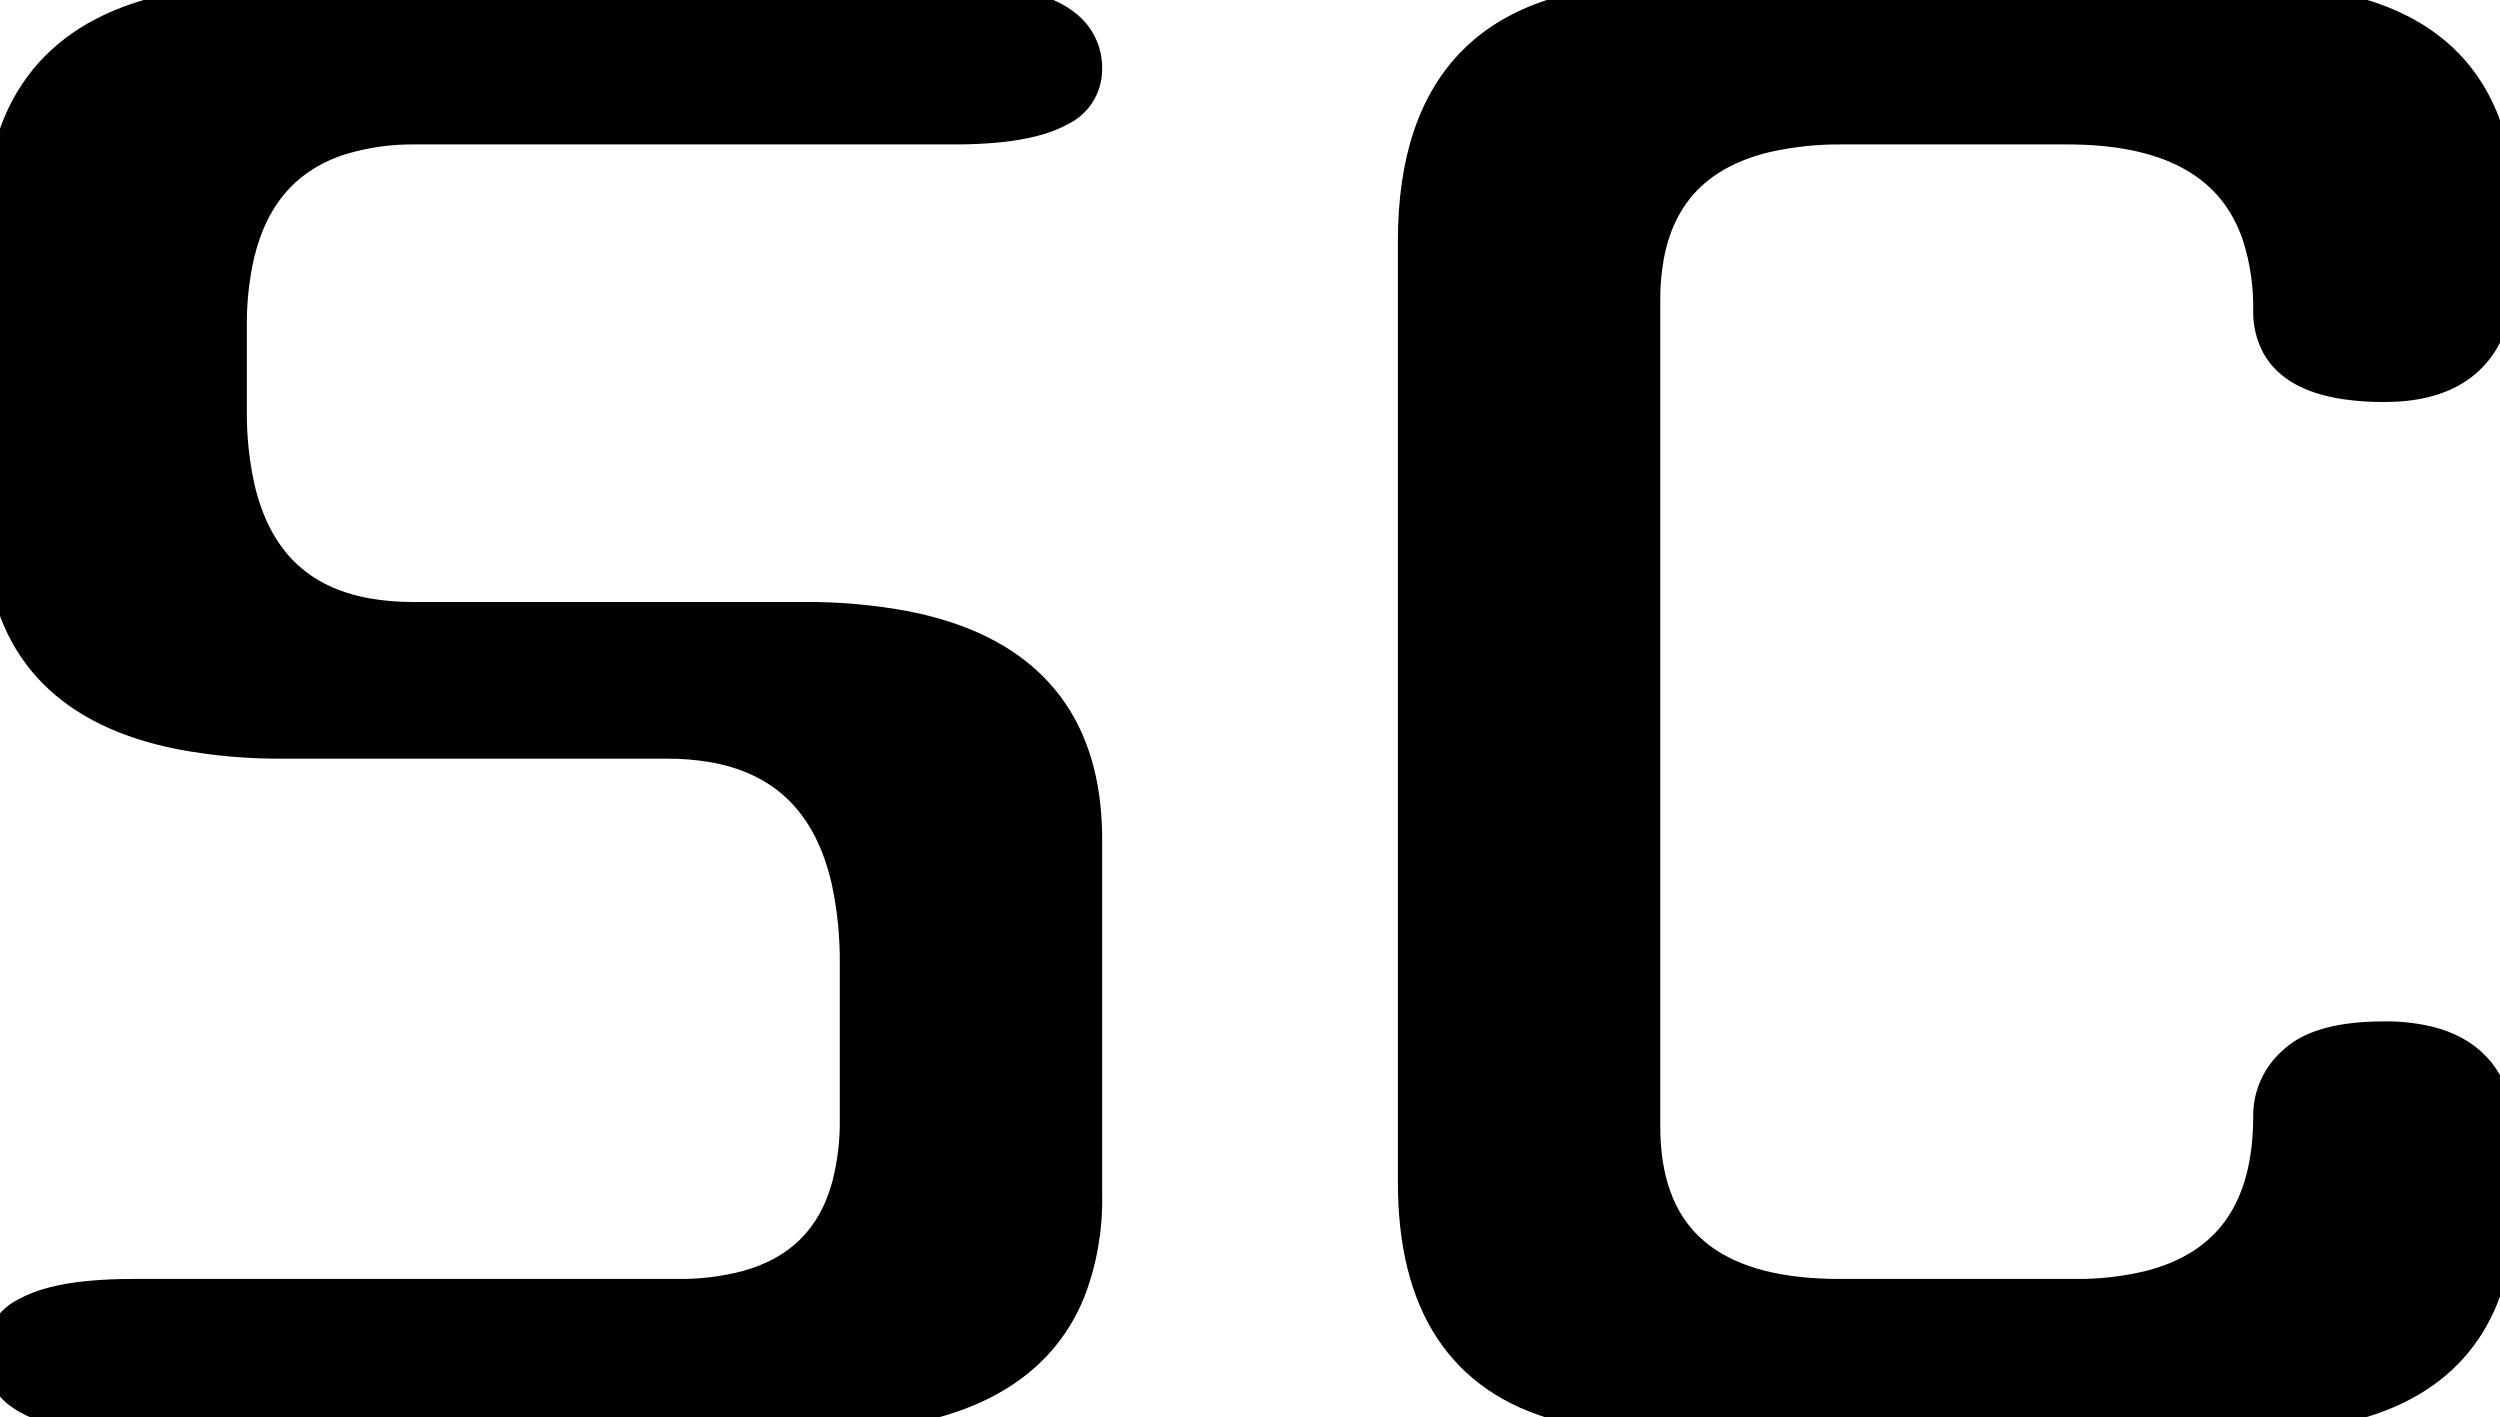
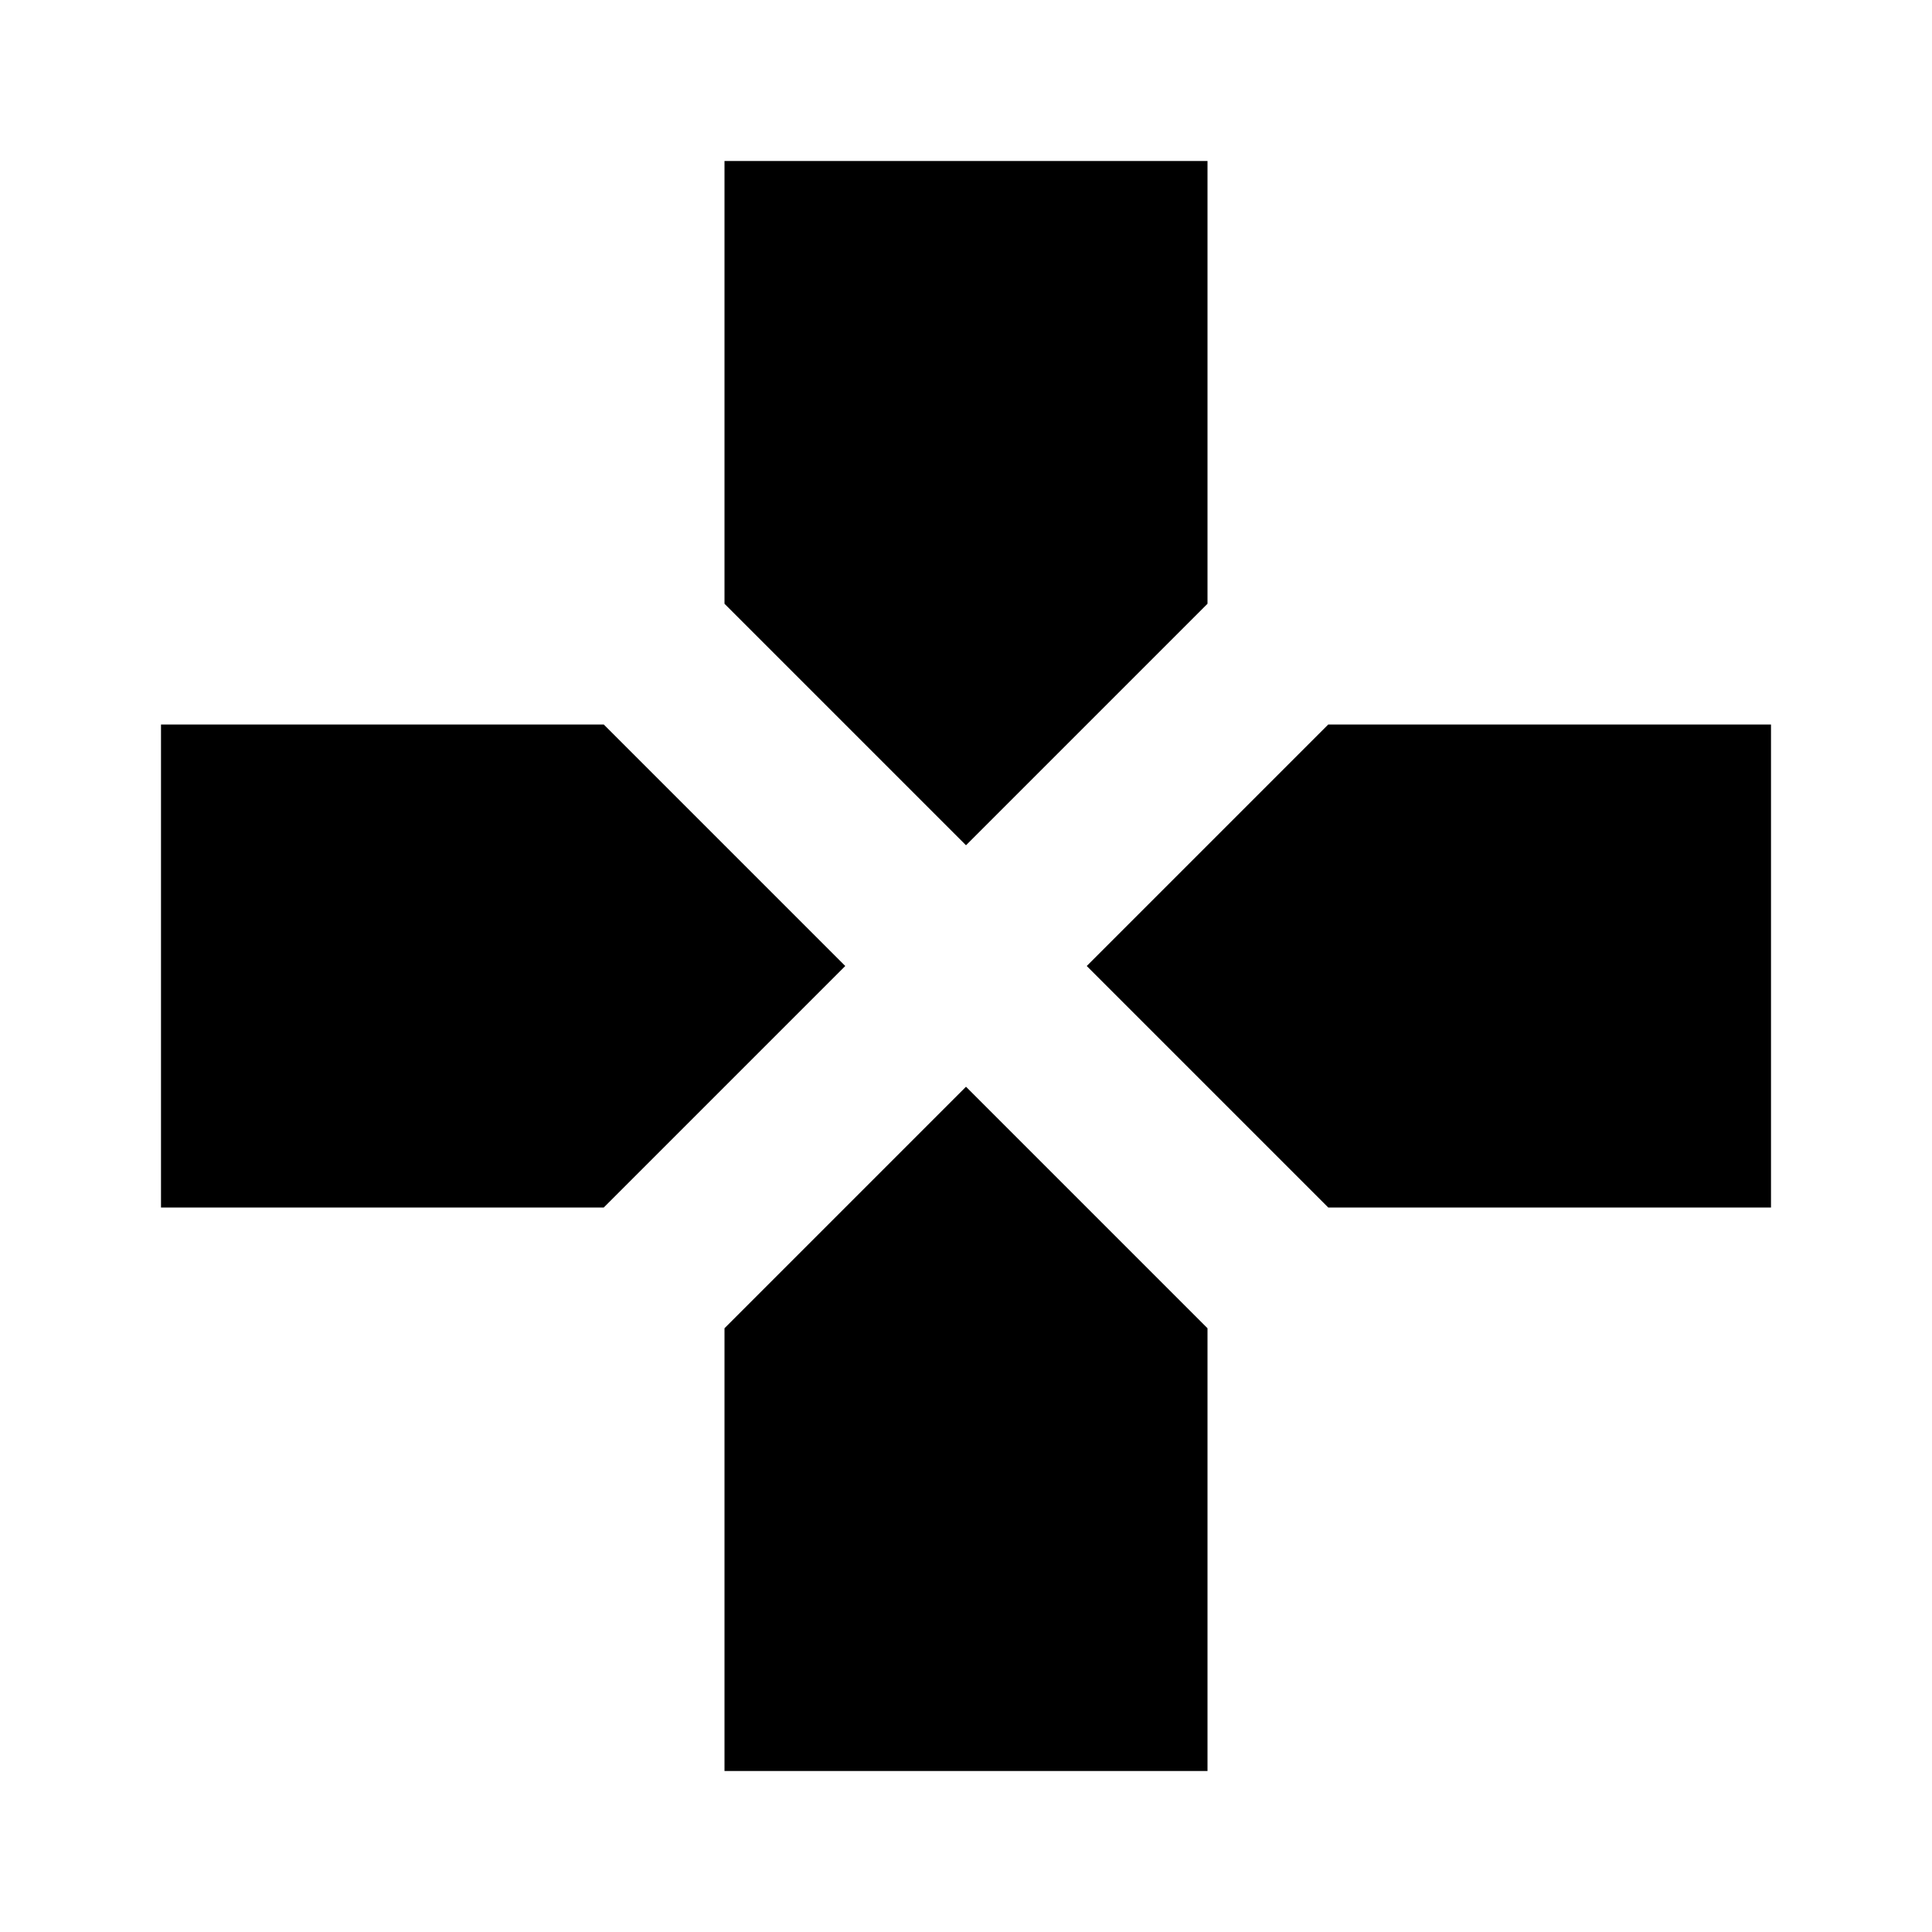
- <svg xmlns="http://www.w3.org/2000/svg" width="75.703" height="42.902" viewBox="0 0 75.703 42.902">
-   <g id="svgGroup" stroke-linecap="round" fill-rule="evenodd" font-size="9pt" stroke="#000" stroke-width="0.25mm" fill="#000" style="stroke:#000;stroke-width:0.25mm;fill:#000">
-     <path d="M 20.202 22.501 L 8.602 22.501 A 16.192 16.192 0 0 1 5.463 22.224 Q 0.509 21.241 0.049 16.756 A 9.36 9.36 0 0 1 0.002 15.801 L 0.002 6.901 A 8.339 8.339 0 0 1 0.477 3.963 Q 1.963 0.001 8.102 0.001 L 28.902 0.001 A 11.409 11.409 0 0 1 30.248 0.073 Q 31.6 0.235 32.263 0.758 A 1.624 1.624 0 0 1 32.902 2.101 A 1.373 1.373 0 0 1 32.108 3.347 Q 31.437 3.723 30.197 3.844 A 13.464 13.464 0 0 1 28.902 3.901 L 12.602 3.901 A 7.475 7.475 0 0 0 10.318 4.22 Q 7.886 5 7.237 7.691 A 9.46 9.46 0 0 0 7.002 9.901 L 7.002 12.401 A 10.5 10.5 0 0 0 7.246 14.778 Q 8.003 18.021 11.1 18.583 A 7.855 7.855 0 0 0 12.502 18.701 L 24.302 18.701 A 16.192 16.192 0 0 1 27.44 18.977 Q 32.394 19.961 32.854 24.446 A 9.36 9.36 0 0 1 32.902 25.401 L 32.902 36.201 A 7.641 7.641 0 0 1 32.383 39.132 Q 31.016 42.442 26.048 42.845 A 17.912 17.912 0 0 1 24.602 42.901 L 3.902 42.901 A 12.017 12.017 0 0 1 2.601 42.837 Q 1.308 42.695 0.658 42.24 A 1.438 1.438 0 0 1 0.002 41.001 A 1.373 1.373 0 0 1 0.795 39.755 Q 1.466 39.378 2.706 39.258 A 13.464 13.464 0 0 1 4.002 39.201 L 20.502 39.201 A 7.957 7.957 0 0 0 22.606 38.947 Q 25.013 38.286 25.662 35.898 A 7.626 7.626 0 0 0 25.902 33.901 L 25.902 29.201 A 11.482 11.482 0 0 0 25.653 26.693 Q 24.858 23.158 21.527 22.604 A 8.083 8.083 0 0 0 20.202 22.501 Z M 75.702 34.601 L 75.702 36.301 A 8.159 8.159 0 0 1 75.27 39.071 Q 73.978 42.657 68.821 42.885 A 16.27 16.27 0 0 1 68.102 42.901 L 50.102 42.901 A 10.849 10.849 0 0 1 47.257 42.561 Q 42.802 41.348 42.802 35.801 L 42.802 7.301 Q 42.802 0.001 50.202 0.001 L 68.102 0.001 Q 75.702 0.001 75.702 6.601 L 75.702 8.101 A 5.352 5.352 0 0 1 75.534 9.504 Q 74.936 11.701 72.202 11.701 A 7.975 7.975 0 0 1 71.012 11.62 Q 69.474 11.387 68.96 10.481 A 2.152 2.152 0 0 1 68.702 9.401 A 7.073 7.073 0 0 0 68.366 7.125 Q 67.298 3.978 62.822 3.903 A 13.165 13.165 0 0 0 62.602 3.901 L 55.802 3.901 A 10.07 10.07 0 0 0 53.537 4.132 Q 50.434 4.851 49.908 7.805 A 7.408 7.408 0 0 0 49.802 9.101 L 49.802 34.101 Q 49.802 38.95 55.135 39.188 A 12.676 12.676 0 0 0 55.702 39.201 L 62.802 39.201 A 9.344 9.344 0 0 0 65.064 38.952 Q 68.702 38.041 68.702 33.801 A 2.152 2.152 0 0 1 69.393 32.201 A 2.887 2.887 0 0 1 69.502 32.101 Q 70.226 31.467 71.854 31.407 A 9.498 9.498 0 0 1 72.202 31.401 A 5.548 5.548 0 0 1 73.544 31.549 Q 75.295 31.987 75.625 33.724 A 4.705 4.705 0 0 1 75.702 34.601 Z" vector-effect="non-scaling-stroke" />
-   </g>
+ <svg xmlns="http://www.w3.org/2000/svg" height="48" viewBox="0 0 48 48" width="48">
+   <path d="M0 0h48v48H0z" fill="none" />
+   <path d="M30 15V4H18v11l6 6 6-6zm-15 3H4v12h11l6-6-6-6zm3 15v11h12V33l-6-6-6 6zm15-15l-6 6 6 6h11V18H33z" />
</svg>
